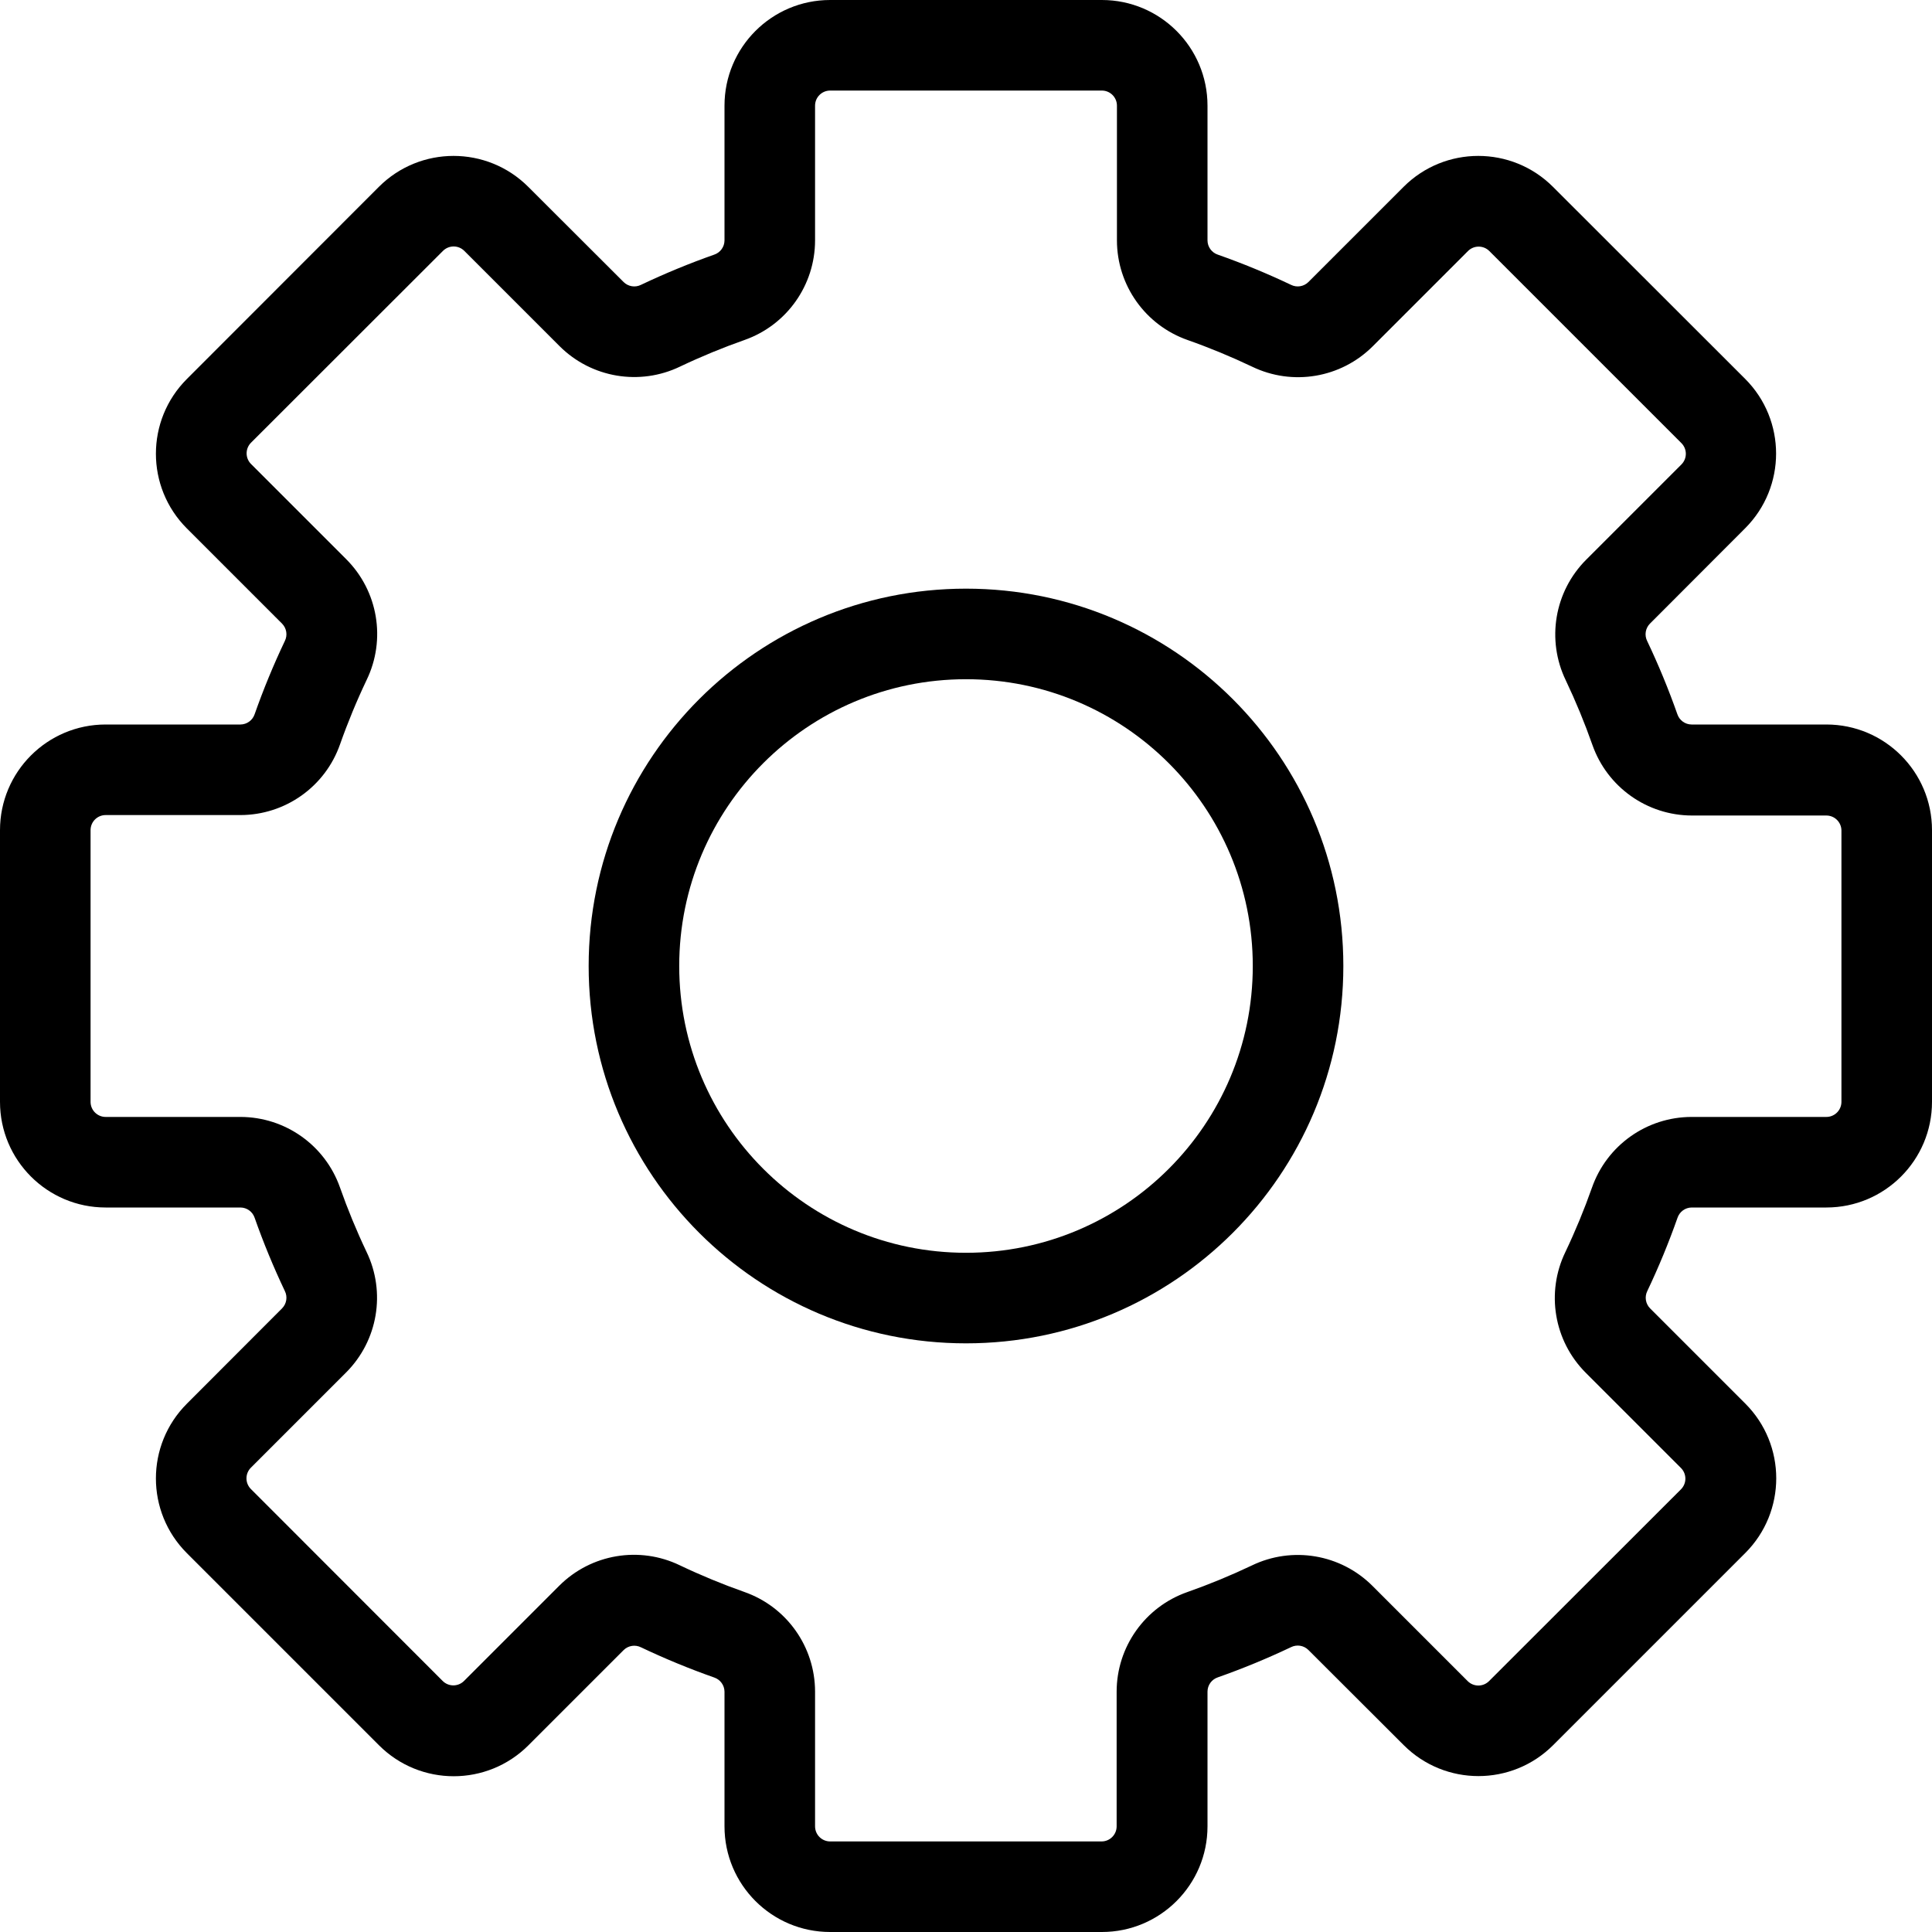
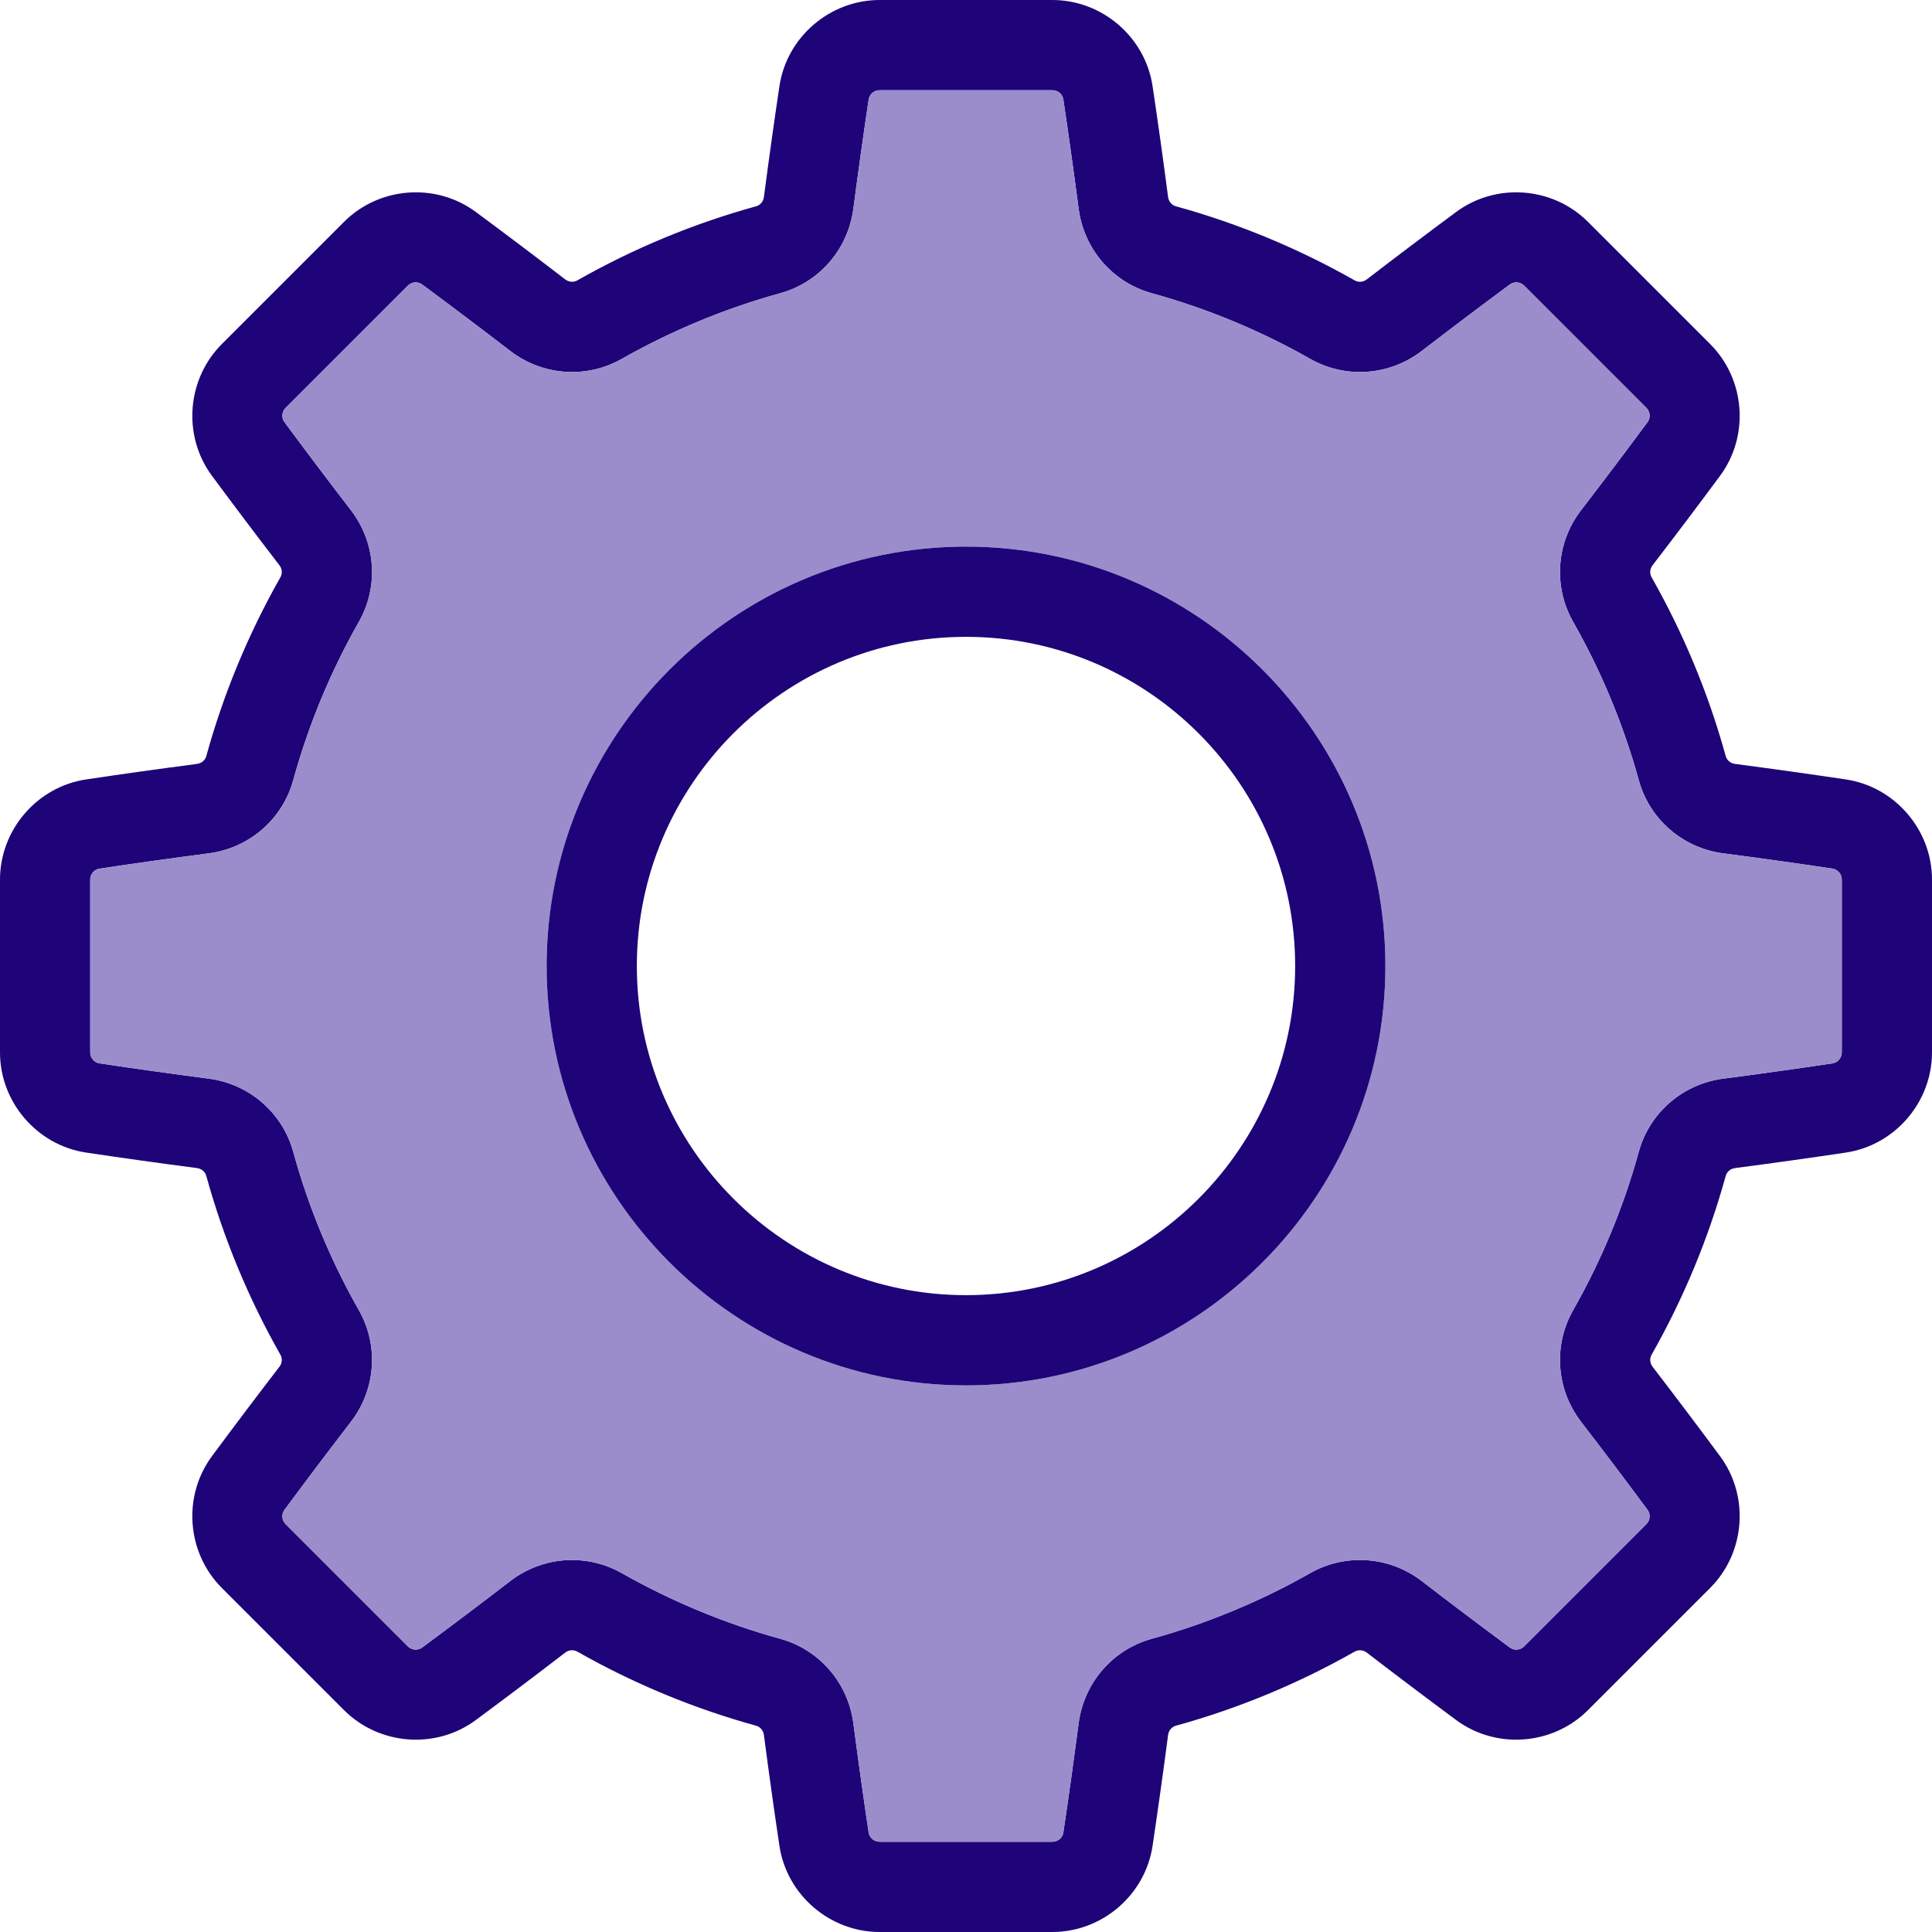
- <svg xmlns="http://www.w3.org/2000/svg" data-name="Livello 1" id="Livello_1" viewBox="0 0 128 128">
-   <path d="M64,39A25,25,0,1,0,89,64,25,25,0,0,0,64,39Zm0,44A19,19,0,1,1,83,64,19,19,0,0,1,64,83Z" />
-   <path d="M121,48h-8.93a1,1,0,0,1-.94-.68,49.9,49.9,0,0,0-2-4.85,1,1,0,0,1,.18-1.15L115.62,35a7,7,0,0,0,0-9.9L102.89,12.38a7,7,0,0,0-9.9,0l-6.31,6.31a1,1,0,0,1-1.15.18,49.76,49.76,0,0,0-4.85-2,1,1,0,0,1-.68-.94V7a7,7,0,0,0-7-7H55a7,7,0,0,0-7,7v8.93a1,1,0,0,1-.68.94,49.9,49.9,0,0,0-4.85,2,1,1,0,0,1-1.15-.18L35,12.38a7,7,0,0,0-9.9,0L12.38,25.11a7,7,0,0,0,0,9.9l6.31,6.31a1,1,0,0,1,.18,1.15,49.76,49.76,0,0,0-2,4.85,1,1,0,0,1-.94.68H7a7,7,0,0,0-7,7V73a7,7,0,0,0,7,7h8.93a1,1,0,0,1,.94.68,49.9,49.9,0,0,0,2,4.85,1,1,0,0,1-.18,1.15L12.38,93a7,7,0,0,0,0,9.9l12.73,12.73a7,7,0,0,0,9.9,0l6.31-6.31a1,1,0,0,1,1.15-.18,49.76,49.76,0,0,0,4.85,2,1,1,0,0,1,.68.94V121a7,7,0,0,0,7,7H73a7,7,0,0,0,7-7v-8.93a1,1,0,0,1,.68-.94,49.9,49.9,0,0,0,4.85-2,1,1,0,0,1,1.15.18L93,115.62a7,7,0,0,0,9.9,0l12.73-12.73a7,7,0,0,0,0-9.9l-6.31-6.31a1,1,0,0,1-.18-1.15,49.76,49.76,0,0,0,2-4.85,1,1,0,0,1,.94-.68H121a7,7,0,0,0,7-7V55A7,7,0,0,0,121,48Zm1,25a1,1,0,0,1-1,1h-8.93a7,7,0,0,0-6.6,4.69,43.9,43.9,0,0,1-1.76,4.26,7,7,0,0,0,1.35,8l6.31,6.31a1,1,0,0,1,0,1.41L98.65,111.38a1,1,0,0,1-1.41,0l-6.31-6.31a7,7,0,0,0-8-1.35,43.88,43.88,0,0,1-4.27,1.76,7,7,0,0,0-4.68,6.6V121a1,1,0,0,1-1,1H55a1,1,0,0,1-1-1v-8.93a7,7,0,0,0-4.69-6.6,43.9,43.9,0,0,1-4.26-1.76,7,7,0,0,0-8,1.35l-6.31,6.31a1,1,0,0,1-1.41,0L16.62,98.65a1,1,0,0,1,0-1.41l6.31-6.31a7,7,0,0,0,1.35-8,43.88,43.88,0,0,1-1.76-4.27A7,7,0,0,0,15.93,74H7a1,1,0,0,1-1-1V55a1,1,0,0,1,1-1h8.93a7,7,0,0,0,6.6-4.69,43.9,43.9,0,0,1,1.76-4.26,7,7,0,0,0-1.35-8l-6.31-6.31a1,1,0,0,1,0-1.41L29.35,16.62a1,1,0,0,1,1.41,0l6.31,6.31a7,7,0,0,0,8,1.35,43.88,43.88,0,0,1,4.27-1.76A7,7,0,0,0,54,15.93V7a1,1,0,0,1,1-1H73a1,1,0,0,1,1,1v8.93a7,7,0,0,0,4.69,6.6,43.9,43.9,0,0,1,4.26,1.76,7,7,0,0,0,8-1.35l6.31-6.31a1,1,0,0,1,1.41,0l12.73,12.73a1,1,0,0,1,0,1.41l-6.31,6.31a7,7,0,0,0-1.35,8,43.88,43.88,0,0,1,1.76,4.27,7,7,0,0,0,6.6,4.68H121a1,1,0,0,1,1,1Z" />
+ <svg xmlns="http://www.w3.org/2000/svg" version="1.1" id="Layer_1" x="0px" y="0px" viewBox="0 0 512 512" style="enable-background:new 0 0 512 512;" xml:space="preserve">
+   <path style="fill:#1E0478;" d="M512,233.108v45.785c0,13.186-9.814,24.602-22.821,26.55c-9.635,1.435-19.521,2.821-29.384,4.112  c-1.195,0.155-2.164,0.968-2.463,2.068c-4.555,16.521-11.165,32.456-19.641,47.387c-0.574,1.004-0.466,2.259,0.275,3.216  c6.061,7.89,12.086,15.863,17.872,23.693c7.83,10.579,6.694,25.594-2.642,34.918l-32.36,32.36  c-9.336,9.336-24.339,10.472-34.918,2.642c-7.818-5.786-15.792-11.799-23.693-17.872c-0.956-0.729-2.212-0.837-3.216-0.275  c-14.919,8.476-30.866,15.086-47.387,19.641c-1.1,0.299-1.913,1.267-2.068,2.463c-1.291,9.874-2.678,19.76-4.112,29.383  C303.494,502.186,292.078,512,278.88,512H233.12c-13.197,0-24.614-9.814-26.562-22.821c-1.434-9.611-2.821-19.497-4.112-29.383  c-0.155-1.195-0.968-2.164-2.068-2.463c-16.521-4.555-32.468-11.165-47.387-19.641c-0.992-0.562-2.259-0.466-3.216,0.275  c-7.902,6.073-15.875,12.086-23.693,17.872c-10.579,7.83-25.582,6.694-34.918-2.642l-32.36-32.36  c-9.336-9.324-10.472-24.339-2.642-34.918c5.786-7.83,11.799-15.792,17.872-23.693c0.741-0.956,0.849-2.212,0.275-3.216  c-8.476-14.931-15.086-30.878-19.641-47.387c-0.299-1.1-1.267-1.913-2.463-2.068c-9.862-1.291-19.748-2.666-29.384-4.112  C9.814,303.494,0,292.078,0,278.892v-45.785c0-13.186,9.814-24.602,22.821-26.55c9.635-1.446,19.521-2.821,29.384-4.112  c1.195-0.155,2.164-0.968,2.463-2.068c4.555-16.509,11.165-32.456,19.641-47.387c0.574-1.004,0.466-2.259-0.275-3.216  c-6.061-7.878-12.074-15.851-17.872-23.693c-7.83-10.579-6.694-25.582,2.642-34.918l32.36-32.36  c9.324-9.336,24.339-10.472,34.918-2.642c7.818,5.786,15.792,11.799,23.693,17.872c0.956,0.729,2.223,0.849,3.216,0.275  c14.919-8.476,30.866-15.086,47.387-19.641c1.1-0.299,1.913-1.267,2.068-2.463c1.291-9.886,2.678-19.772,4.112-29.384  C208.506,9.814,219.922,0,233.12,0h45.773c13.186,0,24.602,9.814,26.55,22.821c1.435,9.611,2.821,19.497,4.112,29.384  c0.155,1.195,0.968,2.164,2.068,2.463c16.521,4.555,32.468,11.165,47.387,19.641c1.004,0.574,2.271,0.466,3.216-0.275  c7.902-6.073,15.875-12.086,23.693-17.872c10.579-7.83,25.594-6.694,34.918,2.642l32.36,32.36  c9.336,9.324,10.472,24.339,2.642,34.918c-5.786,7.83-11.811,15.804-17.872,23.693c-0.741,0.956-0.849,2.223-0.275,3.216  c8.476,14.931,15.086,30.866,19.641,47.387c0.299,1.1,1.267,1.913,2.463,2.068c9.862,1.291,19.748,2.678,29.384,4.112  C502.186,208.506,512,219.922,512,233.108z M488.092,278.892v-45.785c0-1.446-1.052-2.69-2.451-2.905  c-9.492-1.423-19.222-2.785-28.941-4.052c-10.747-1.399-19.557-9.013-22.414-19.414c-4.029-14.62-9.874-28.726-17.381-41.935  c-5.332-9.384-4.507-21.004,2.116-29.611c5.977-7.77,11.894-15.612,17.597-23.323c0.849-1.136,0.705-2.773-0.323-3.801l-32.36-32.36  c-1.028-1.028-2.666-1.172-3.801-0.323c-7.687,5.69-15.54,11.608-23.323,17.597c-8.595,6.623-20.227,7.447-29.611,2.116  c-13.209-7.495-27.315-13.341-41.935-17.381c-10.388-2.857-18.015-11.667-19.414-22.426c-1.279-9.731-2.642-19.461-4.052-28.929  c-0.203-1.399-1.458-2.451-2.905-2.451H233.12c-1.458,0-2.702,1.052-2.917,2.451c-1.411,9.468-2.773,19.199-4.052,28.929  c-1.399,10.759-9.025,19.569-19.414,22.426c-14.62,4.041-28.726,9.886-41.935,17.381c-9.384,5.332-21.004,4.507-29.611-2.116  c-7.782-5.989-15.636-11.906-23.323-17.597c-1.148-0.849-2.773-0.705-3.801,0.323l-32.36,32.36  c-1.028,1.028-1.172,2.654-0.323,3.801c5.714,7.722,11.631,15.564,17.597,23.323c6.623,8.595,7.447,20.227,2.116,29.611  c-7.507,13.209-13.353,27.315-17.381,41.935c-2.857,10.388-11.667,18.015-22.426,19.414c-9.707,1.267-19.438,2.63-28.929,4.052  c-1.399,0.215-2.451,1.458-2.451,2.905v45.785c0,1.446,1.052,2.69,2.451,2.905c9.492,1.423,19.222,2.785,28.941,4.052  c10.747,1.399,19.557,9.025,22.414,19.414c4.029,14.62,9.874,28.726,17.381,41.935c5.332,9.384,4.507,21.016-2.116,29.611  c-5.977,7.77-11.894,15.624-17.597,23.323c-0.849,1.148-0.705,2.773,0.323,3.801l32.36,32.36c1.028,1.028,2.654,1.16,3.801,0.323  c7.687-5.69,15.541-11.608,23.323-17.597c4.83-3.718,10.615-5.607,16.413-5.607c4.531,0,9.085,1.148,13.197,3.491  c13.209,7.495,27.315,13.341,41.935,17.381c10.388,2.857,18.015,11.667,19.414,22.426c1.279,9.731,2.642,19.461,4.052,28.929  c0.215,1.399,1.458,2.451,2.917,2.451h45.761c1.458,0,2.714-1.052,2.917-2.451c1.423-9.48,2.773-19.21,4.052-28.929  c1.399-10.759,9.025-19.569,19.414-22.426c14.62-4.041,28.726-9.886,41.935-17.381c9.384-5.332,21.016-4.507,29.611,2.116  c7.782,5.989,15.636,11.906,23.323,17.597c1.136,0.849,2.773,0.705,3.801-0.323l32.36-32.36c1.028-1.028,1.172-2.666,0.323-3.801  c-5.702-7.711-11.62-15.552-17.597-23.323c-6.623-8.607-7.448-20.227-2.116-29.611c7.507-13.209,13.353-27.315,17.381-41.935  c2.857-10.4,11.667-18.015,22.426-19.414c9.707-1.267,19.438-2.63,28.929-4.052C487.04,281.582,488.092,280.339,488.092,278.892z" />
+   <path style="fill:#9B8CCC;" d="M488.092,233.108v45.785c0,1.446-1.052,2.69-2.451,2.905c-9.492,1.423-19.222,2.785-28.929,4.052  c-10.759,1.399-19.569,9.013-22.426,19.414c-4.029,14.62-9.874,28.726-17.381,41.935c-5.332,9.384-4.507,21.004,2.116,29.611  c5.977,7.77,11.894,15.612,17.597,23.323c0.849,1.136,0.705,2.773-0.323,3.801l-32.36,32.36c-1.028,1.028-2.666,1.172-3.801,0.323  c-7.687-5.69-15.54-11.608-23.323-17.597c-8.595-6.623-20.227-7.447-29.611-2.116c-13.209,7.495-27.315,13.341-41.935,17.381  c-10.388,2.857-18.015,11.667-19.414,22.426c-1.279,9.719-2.63,19.45-4.052,28.929c-0.203,1.399-1.458,2.451-2.917,2.451H233.12  c-1.458,0-2.702-1.052-2.917-2.451c-1.411-9.468-2.773-19.199-4.052-28.929c-1.399-10.759-9.025-19.569-19.414-22.426  c-14.62-4.041-28.726-9.886-41.935-17.381c-4.112-2.343-8.667-3.491-13.197-3.491c-5.798,0-11.584,1.889-16.413,5.607  c-7.782,5.989-15.636,11.906-23.323,17.597c-1.148,0.837-2.773,0.705-3.801-0.323l-32.36-32.36  c-1.028-1.028-1.172-2.654-0.323-3.801c5.702-7.699,11.62-15.552,17.597-23.323c6.623-8.595,7.447-20.227,2.116-29.611  c-7.507-13.209-13.353-27.315-17.381-41.935c-2.857-10.388-11.667-18.015-22.414-19.414c-9.719-1.267-19.45-2.63-28.941-4.052  c-1.399-0.215-2.451-1.458-2.451-2.905v-45.785c0-1.446,1.052-2.69,2.451-2.905c9.492-1.423,19.222-2.785,28.929-4.052  c10.759-1.399,19.569-9.025,22.426-19.414c4.029-14.62,9.874-28.726,17.381-41.935c5.332-9.384,4.507-21.016-2.116-29.611  c-5.965-7.758-11.883-15.6-17.597-23.323c-0.849-1.148-0.705-2.773,0.323-3.801l32.36-32.36c1.028-1.028,2.654-1.172,3.801-0.323  c7.687,5.69,15.541,11.608,23.323,17.597c8.607,6.623,20.227,7.447,29.611,2.116c13.209-7.495,27.315-13.341,41.935-17.381  c10.388-2.857,18.015-11.667,19.414-22.426c1.279-9.731,2.642-19.461,4.052-28.929c0.215-1.399,1.458-2.451,2.917-2.451h45.773  c1.446,0,2.702,1.052,2.905,2.451c1.411,9.468,2.773,19.199,4.052,28.929c1.399,10.759,9.025,19.569,19.414,22.426  c14.62,4.041,28.726,9.886,41.935,17.381c9.384,5.332,21.016,4.507,29.611-2.116c7.782-5.989,15.636-11.906,23.323-17.597  c1.136-0.849,2.773-0.705,3.801,0.323l32.36,32.36c1.028,1.028,1.172,2.666,0.323,3.801c-5.702,7.71-11.62,15.552-17.597,23.323  c-6.623,8.607-7.448,20.227-2.116,29.611c7.507,13.209,13.353,27.315,17.381,41.935c2.857,10.4,11.667,18.015,22.414,19.414  c9.719,1.267,19.45,2.63,28.941,4.052C487.04,230.418,488.092,231.661,488.092,233.108z M367.139,256  c0-61.277-49.861-111.139-111.139-111.139S144.861,194.723,144.861,256S194.723,367.139,256,367.139S367.139,317.277,367.139,256z" />
+   <path style="fill:#1E0478;" d="M256,144.861c61.277,0,111.139,49.861,111.139,111.139S317.277,367.139,256,367.139  S144.861,317.277,144.861,256S194.723,144.861,256,144.861z M343.23,256c0-48.092-39.138-87.23-87.23-87.23  s-87.23,39.138-87.23,87.23s39.138,87.23,87.23,87.23S343.23,304.092,343.23,256z" />
+   <g>
+ </g>
+   <g>
+ </g>
+   <g>
+ </g>
+   <g>
+ </g>
+   <g>
+ </g>
+   <g>
+ </g>
+   <g>
+ </g>
+   <g>
+ </g>
+   <g>
+ </g>
+   <g>
+ </g>
+   <g>
+ </g>
+   <g>
+ </g>
+   <g>
+ </g>
+   <g>
+ </g>
+   <g>
+ </g>
</svg>
